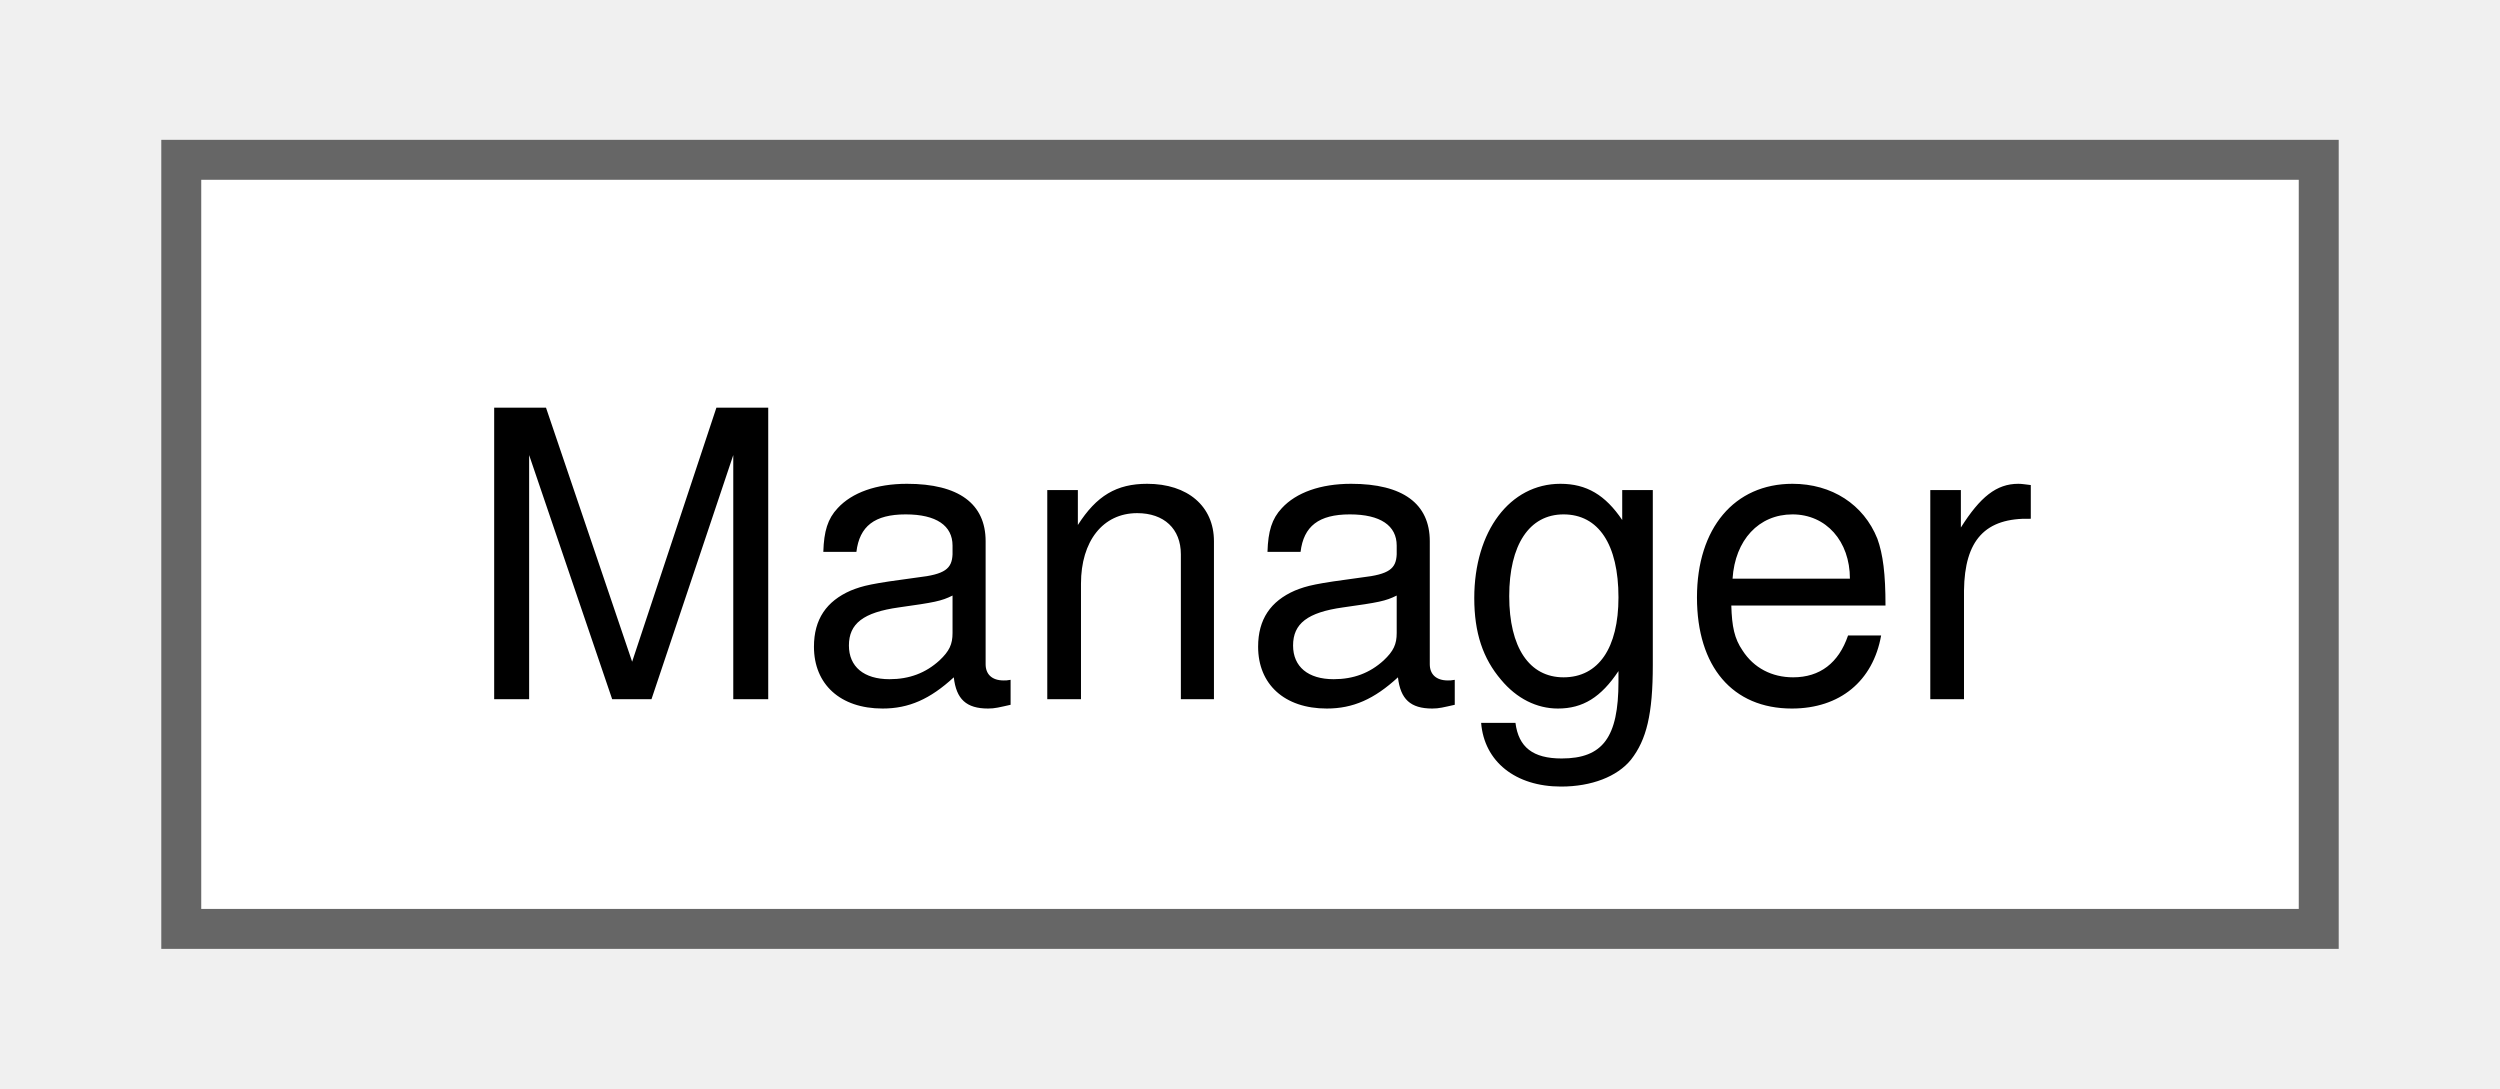
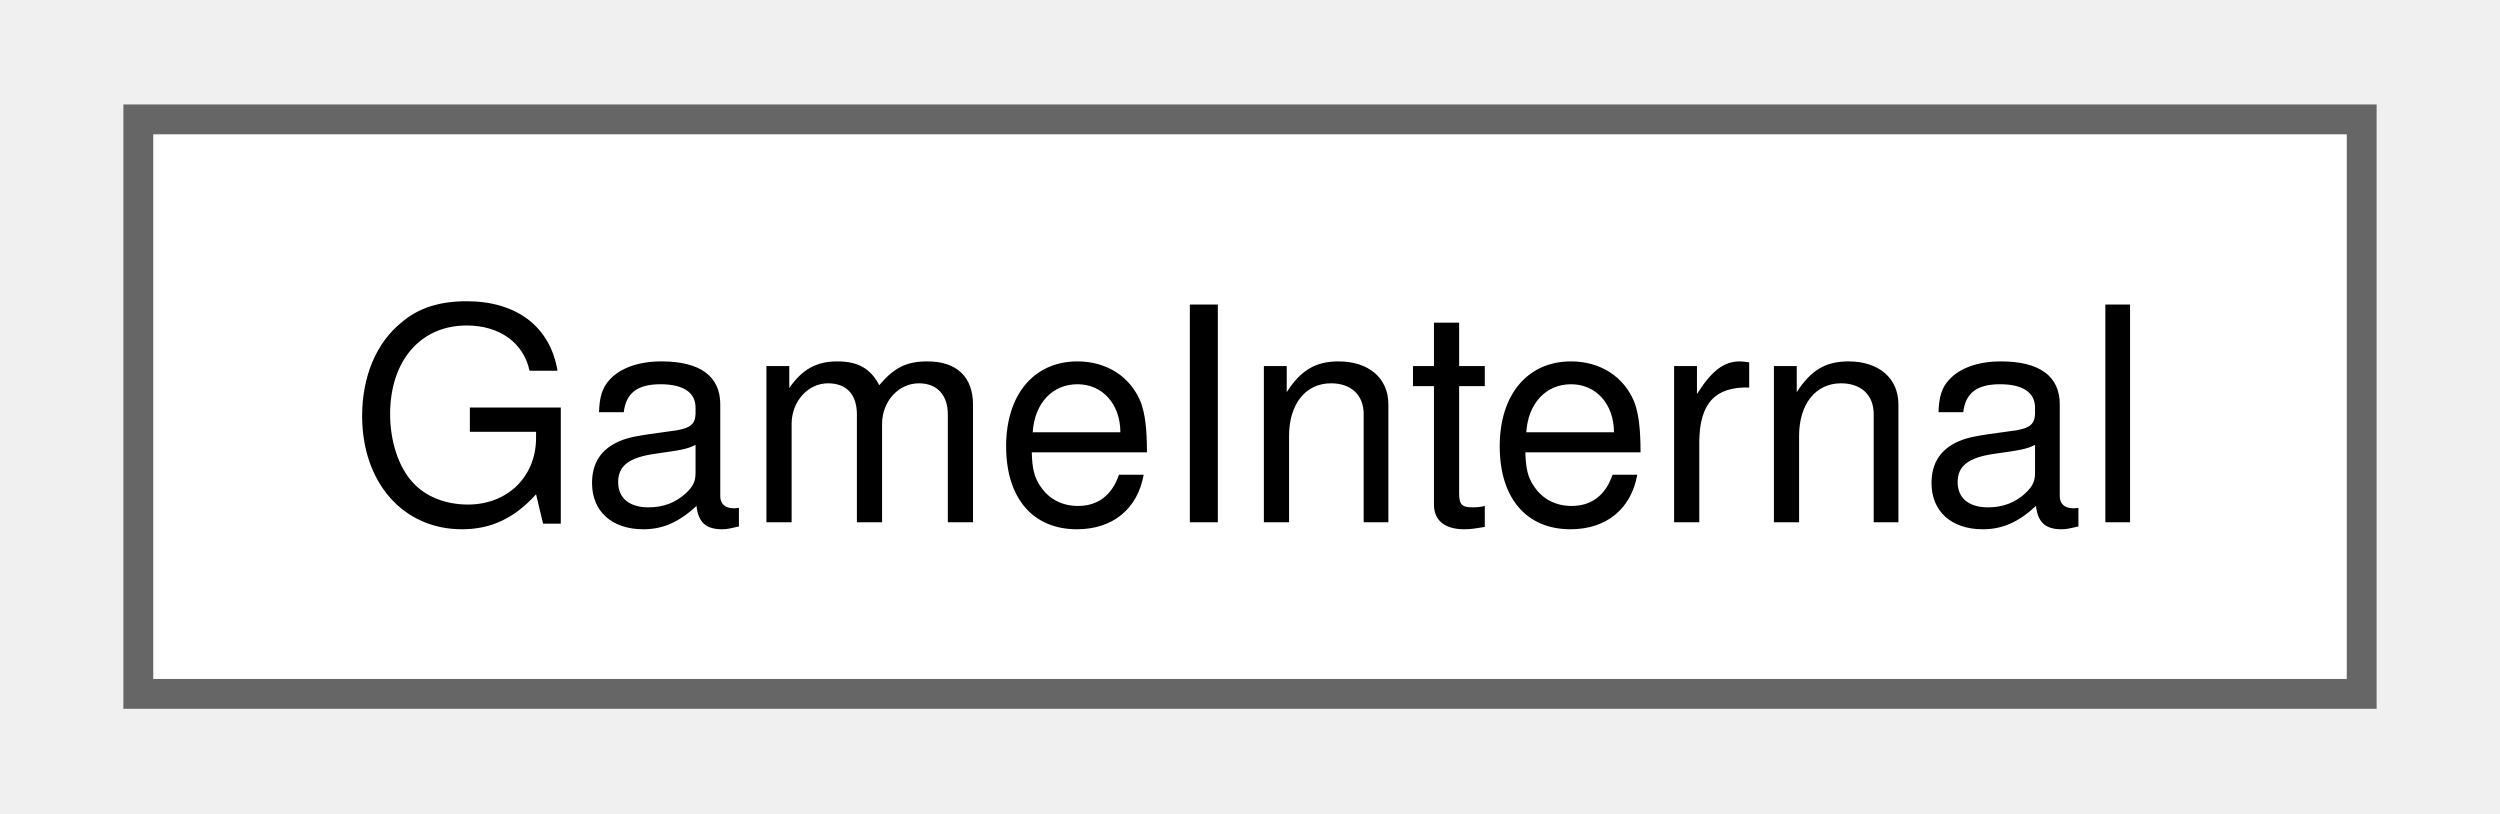
- <svg xmlns="http://www.w3.org/2000/svg" xmlns:xlink="http://www.w3.org/1999/xlink" width="62pt" height="27pt" viewBox="0.00 0.00 61.50 27.25">
+ <svg xmlns="http://www.w3.org/2000/svg" xmlns:xlink="http://www.w3.org/1999/xlink" width="83pt" height="27pt" viewBox="0.00 0.00 82.50 27.25">
  <g id="graph0" class="graph" transform="scale(1 1) rotate(0) translate(4 23.25)">
    <g id="Node000000" class="node">
      <g id="a_Node000000">
-         <a xlink:href="classManager.html" target="_top" xlink:title="Is responsible for managing all entities.">
-           <polygon fill="white" stroke="#666666" points="53.5,-19.25 0,-19.25 0,0 53.5,0 53.5,-19.25" />
-           <text text-anchor="middle" x="26.75" y="-5.75" font-family="Helvetica,sans-Serif" font-size="10.00">Manager</text>
+         <a xlink:href="classGameInternal.html" target="_top" xlink:title=" ">
+           <polygon fill="white" stroke="#666666" points="74.5,-19.25 0,-19.25 0,0 74.5,0 74.5,-19.25" />
+           <text text-anchor="middle" x="37.25" y="-5.75" font-family="Helvetica,sans-Serif" font-size="10.00">GameInternal</text>
        </a>
      </g>
    </g>
  </g>
</svg>
